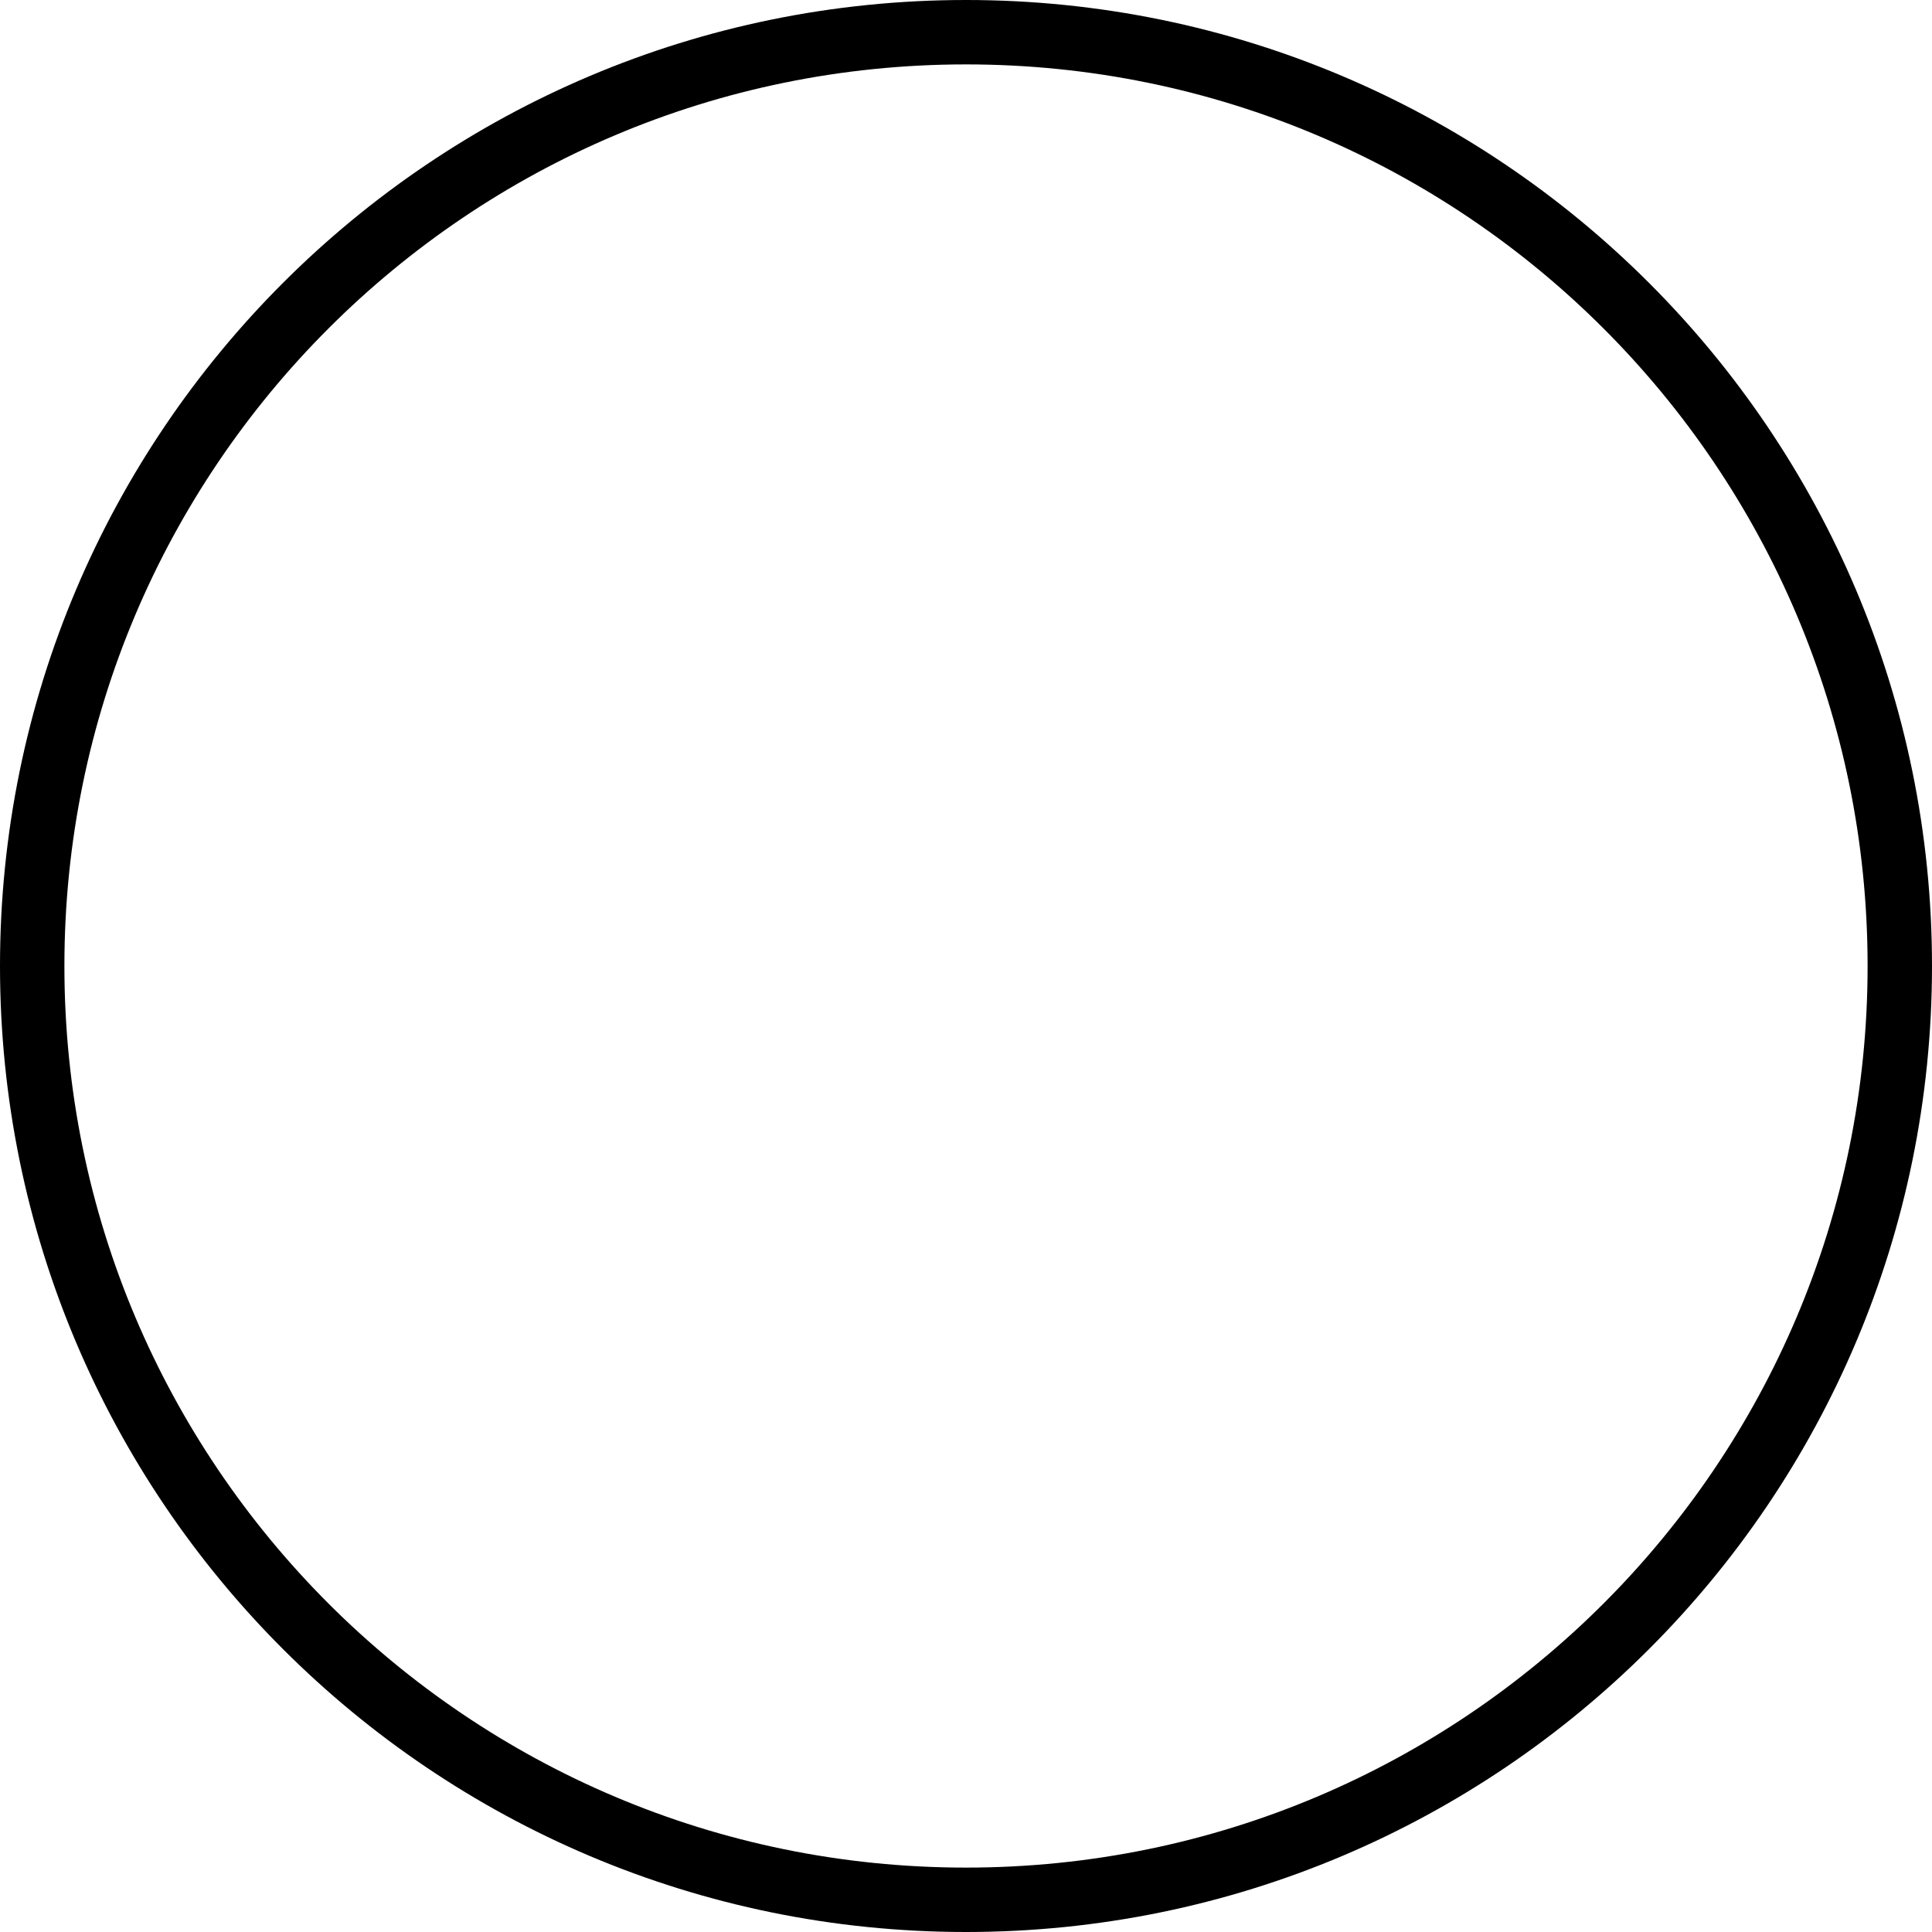
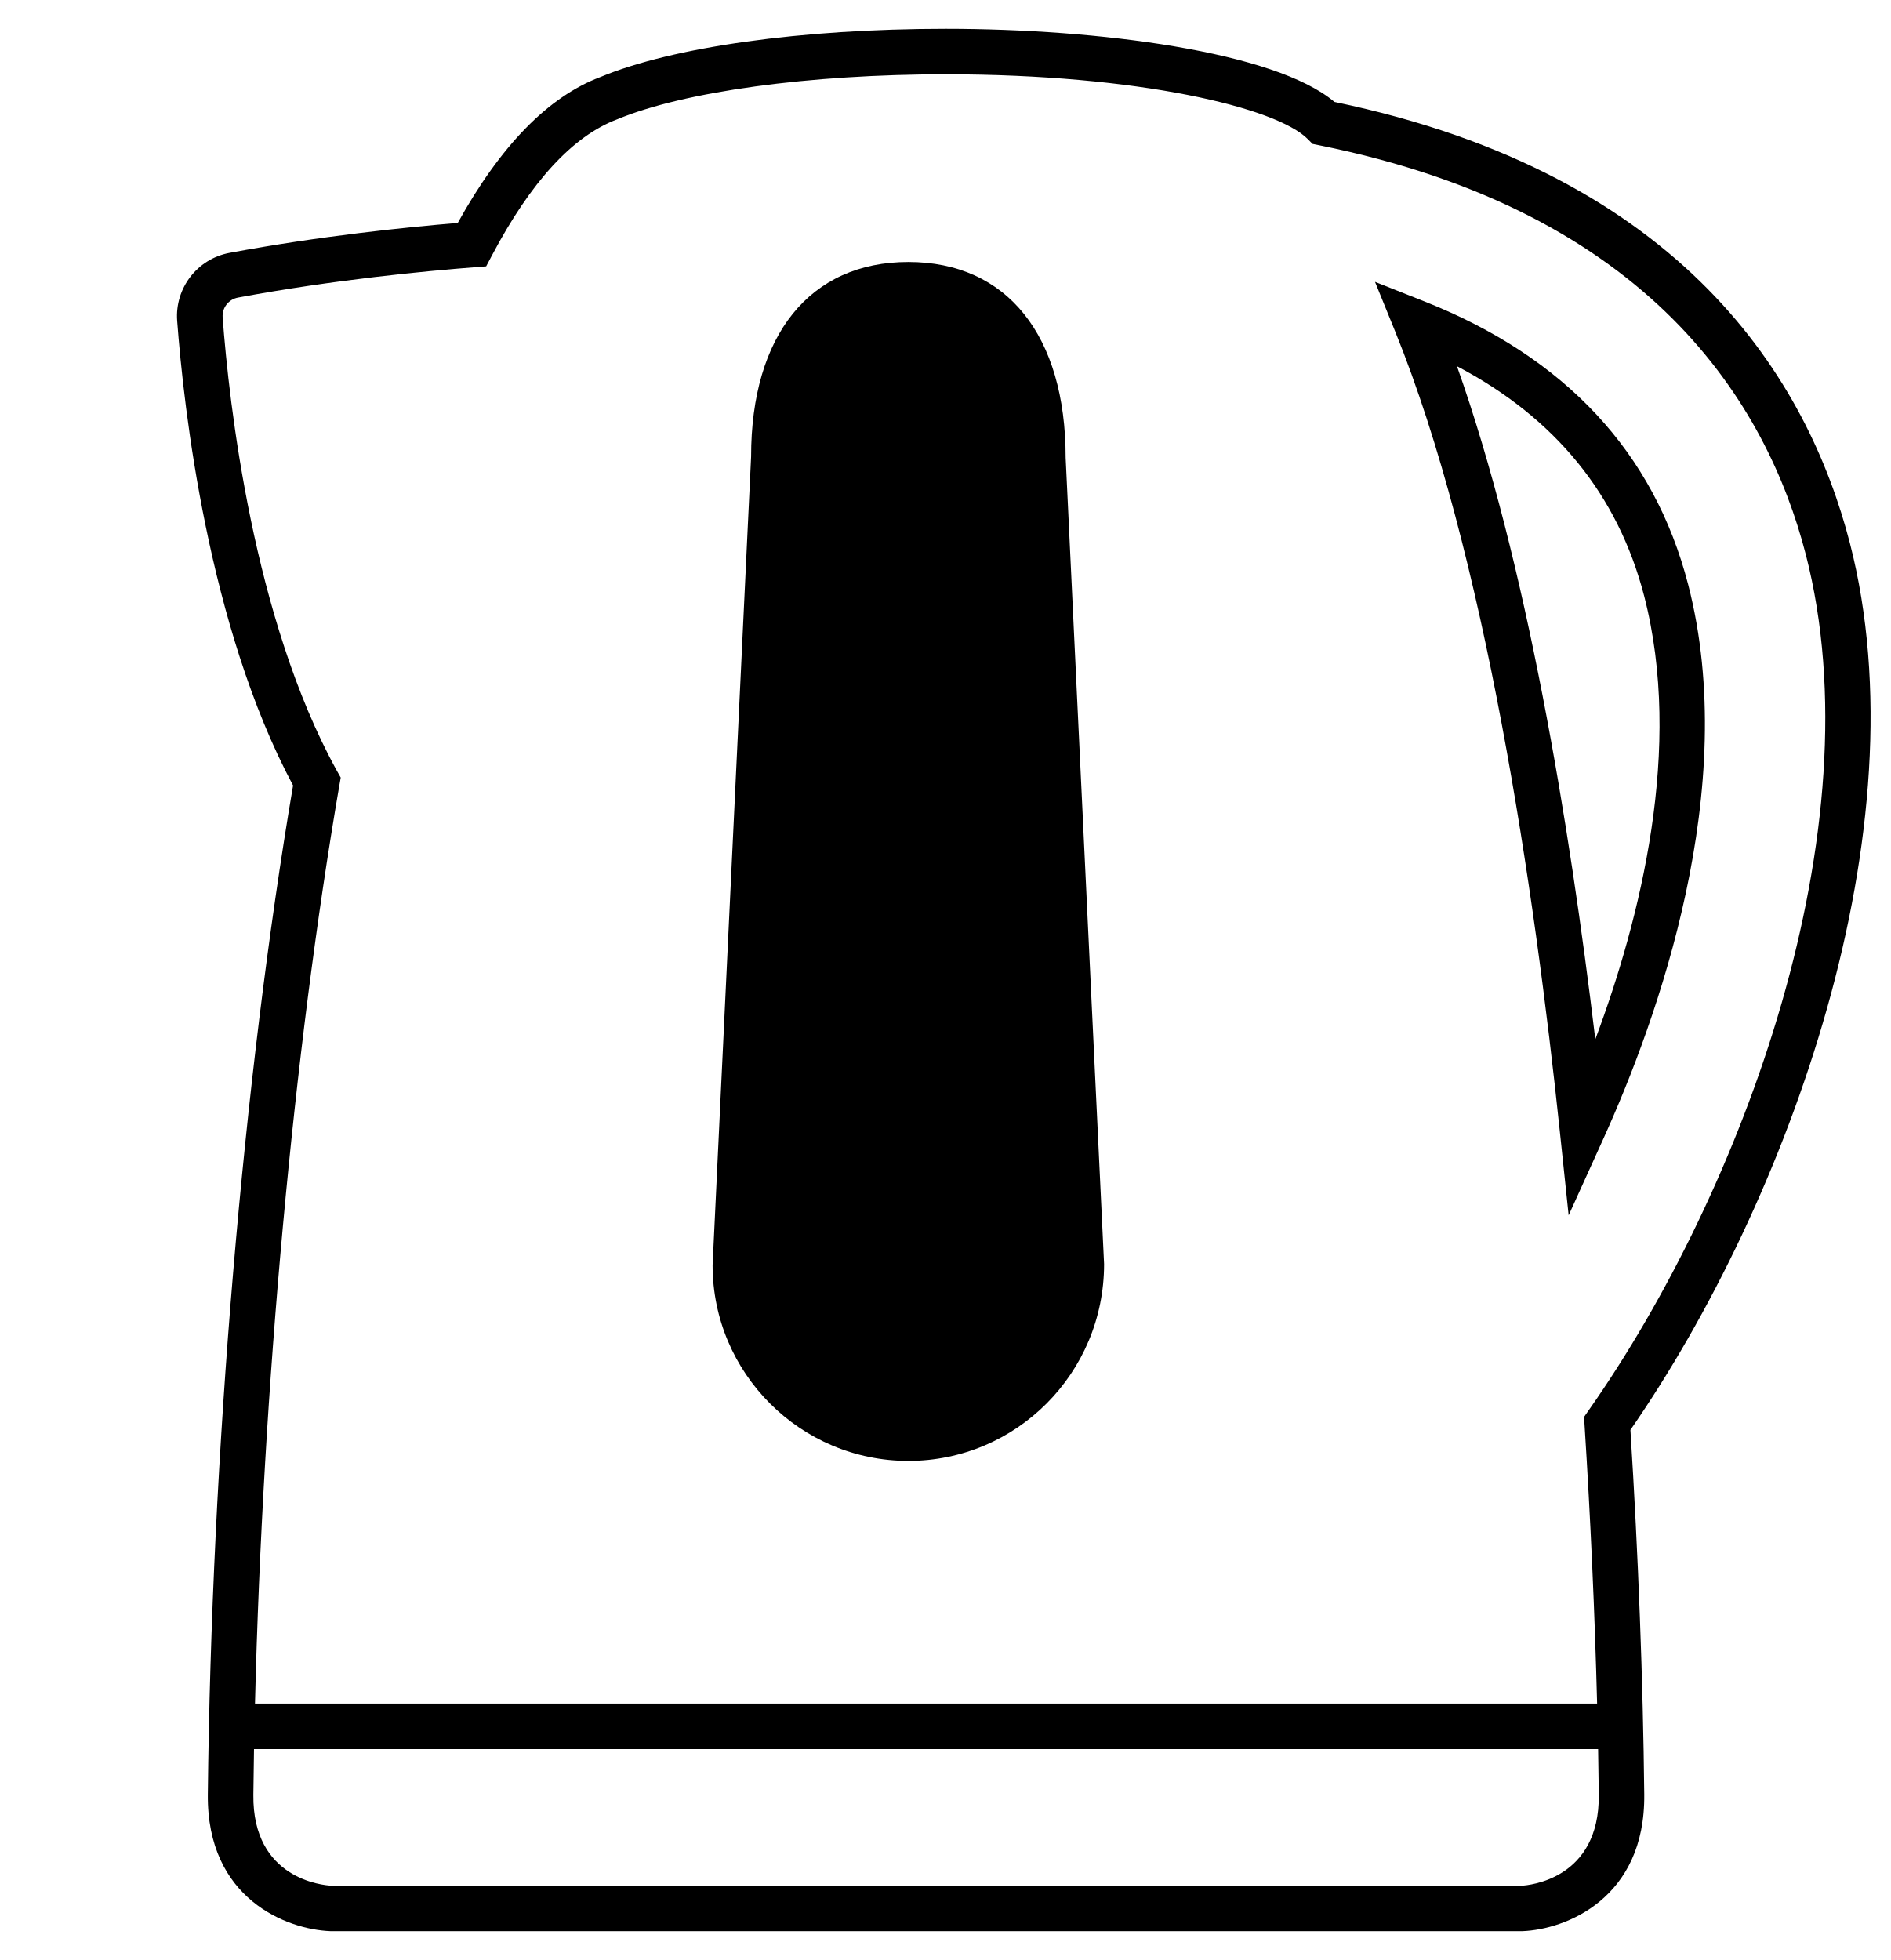
- <svg xmlns="http://www.w3.org/2000/svg" width="300px" height="300px" viewBox="0 0 300 300" version="1.1">
-   <defs />
-   <g id="Page-1" stroke="none" stroke-width="1" fill="none" fill-rule="evenodd">
-     <g id="placeholder" transform="translate(5, 5)" stroke="#000000" stroke-width="10">
-       <circle id="Oval" cx="145" cy="145" r="145" />
-     </g>
-   </g>
+ <svg xmlns="http://www.w3.org/2000/svg" id="Layer_1" data-name="Layer 1" viewBox="0 0 1367.34 1417.32">
+   <path d="M1128,818.61l6.33,60.21,25-55.14c39.25-86.54,99.45-253.7,61.45-400.89C1196.1,327.26,1132,258.36,1030.09,218l-35.78-14.18,14.49,35.66C1073.87,399.73,1109.56,642.86,1128,818.61ZM1188.94,431c28.33,109.68-2.63,233.18-35.33,320.55C1135,596.14,1104,407,1053.57,264.81,1124.56,302.06,1170,357.82,1188.94,431Z" />
+   <path d="M1337.67,392.63C1307.53,275.94,1218.36,126.25,965,73.72,921.9,37.23,794.25,20.84,683.84,20.84c-103.95,0-197.49,13.11-249.69,34.87C396.57,69.83,361.91,105.31,331,161.23c-36.56,3-99.71,9.44-164.89,21.59a46.49,46.49,0,0,0-38,49.18c4.75,63.17,22.39,221,83.81,336-36,211.82-59,484-61.64,729.54-.83,75.62,57.24,97.75,88.69,98.91H669.64l431.28,0c30.84-1.14,88.92-23.27,88.08-98.89-.87-82.22-4.3-173.21-10-263.55C1293.4,868.73,1391.05,599.42,1337.67,392.63ZM243.54,557.24C183,447.46,165.61,291.49,161,229.53a13.58,13.58,0,0,1,11.18-14.36c69.35-12.93,136.49-19.24,170.31-21.86l9.06-.71,4.24-8c28.11-53.21,58.37-86.22,90.49-98.31C494.45,66.2,585.48,53.74,683.84,53.74c139.86,0,239.25,24.09,261.77,46.77l3.5,3.55,4.91,1c240.08,48.33,323.83,187.53,351.77,295.8,51.3,198.69-45.42,460.17-157,619l-3.31,4.74.35,5.77c4.34,68.06,7.42,136.59,9.08,201.52H184.39c5.65-228,27.87-471.64,61-663.91l1-5.69Zm856.77,806.34-860.6,0c-5.85-.29-57.18-4.56-56.5-65.67q.17-16.47.47-33.1h971.95q.31,16.76.48,33.1C1156.78,1359,1105.45,1363.31,1100.31,1363.58Z" />
+   <path d="M656.86,1056.41c78.06,0,141.56-63.49,141.53-142.34L770.6,331c0-88.64-42.53-141.56-113.75-141.56S543.11,242.38,543.14,330.23L515.29,914.86C515.29,992.92,578.8,1056.41,656.86,1056.41Z" />
</svg>
